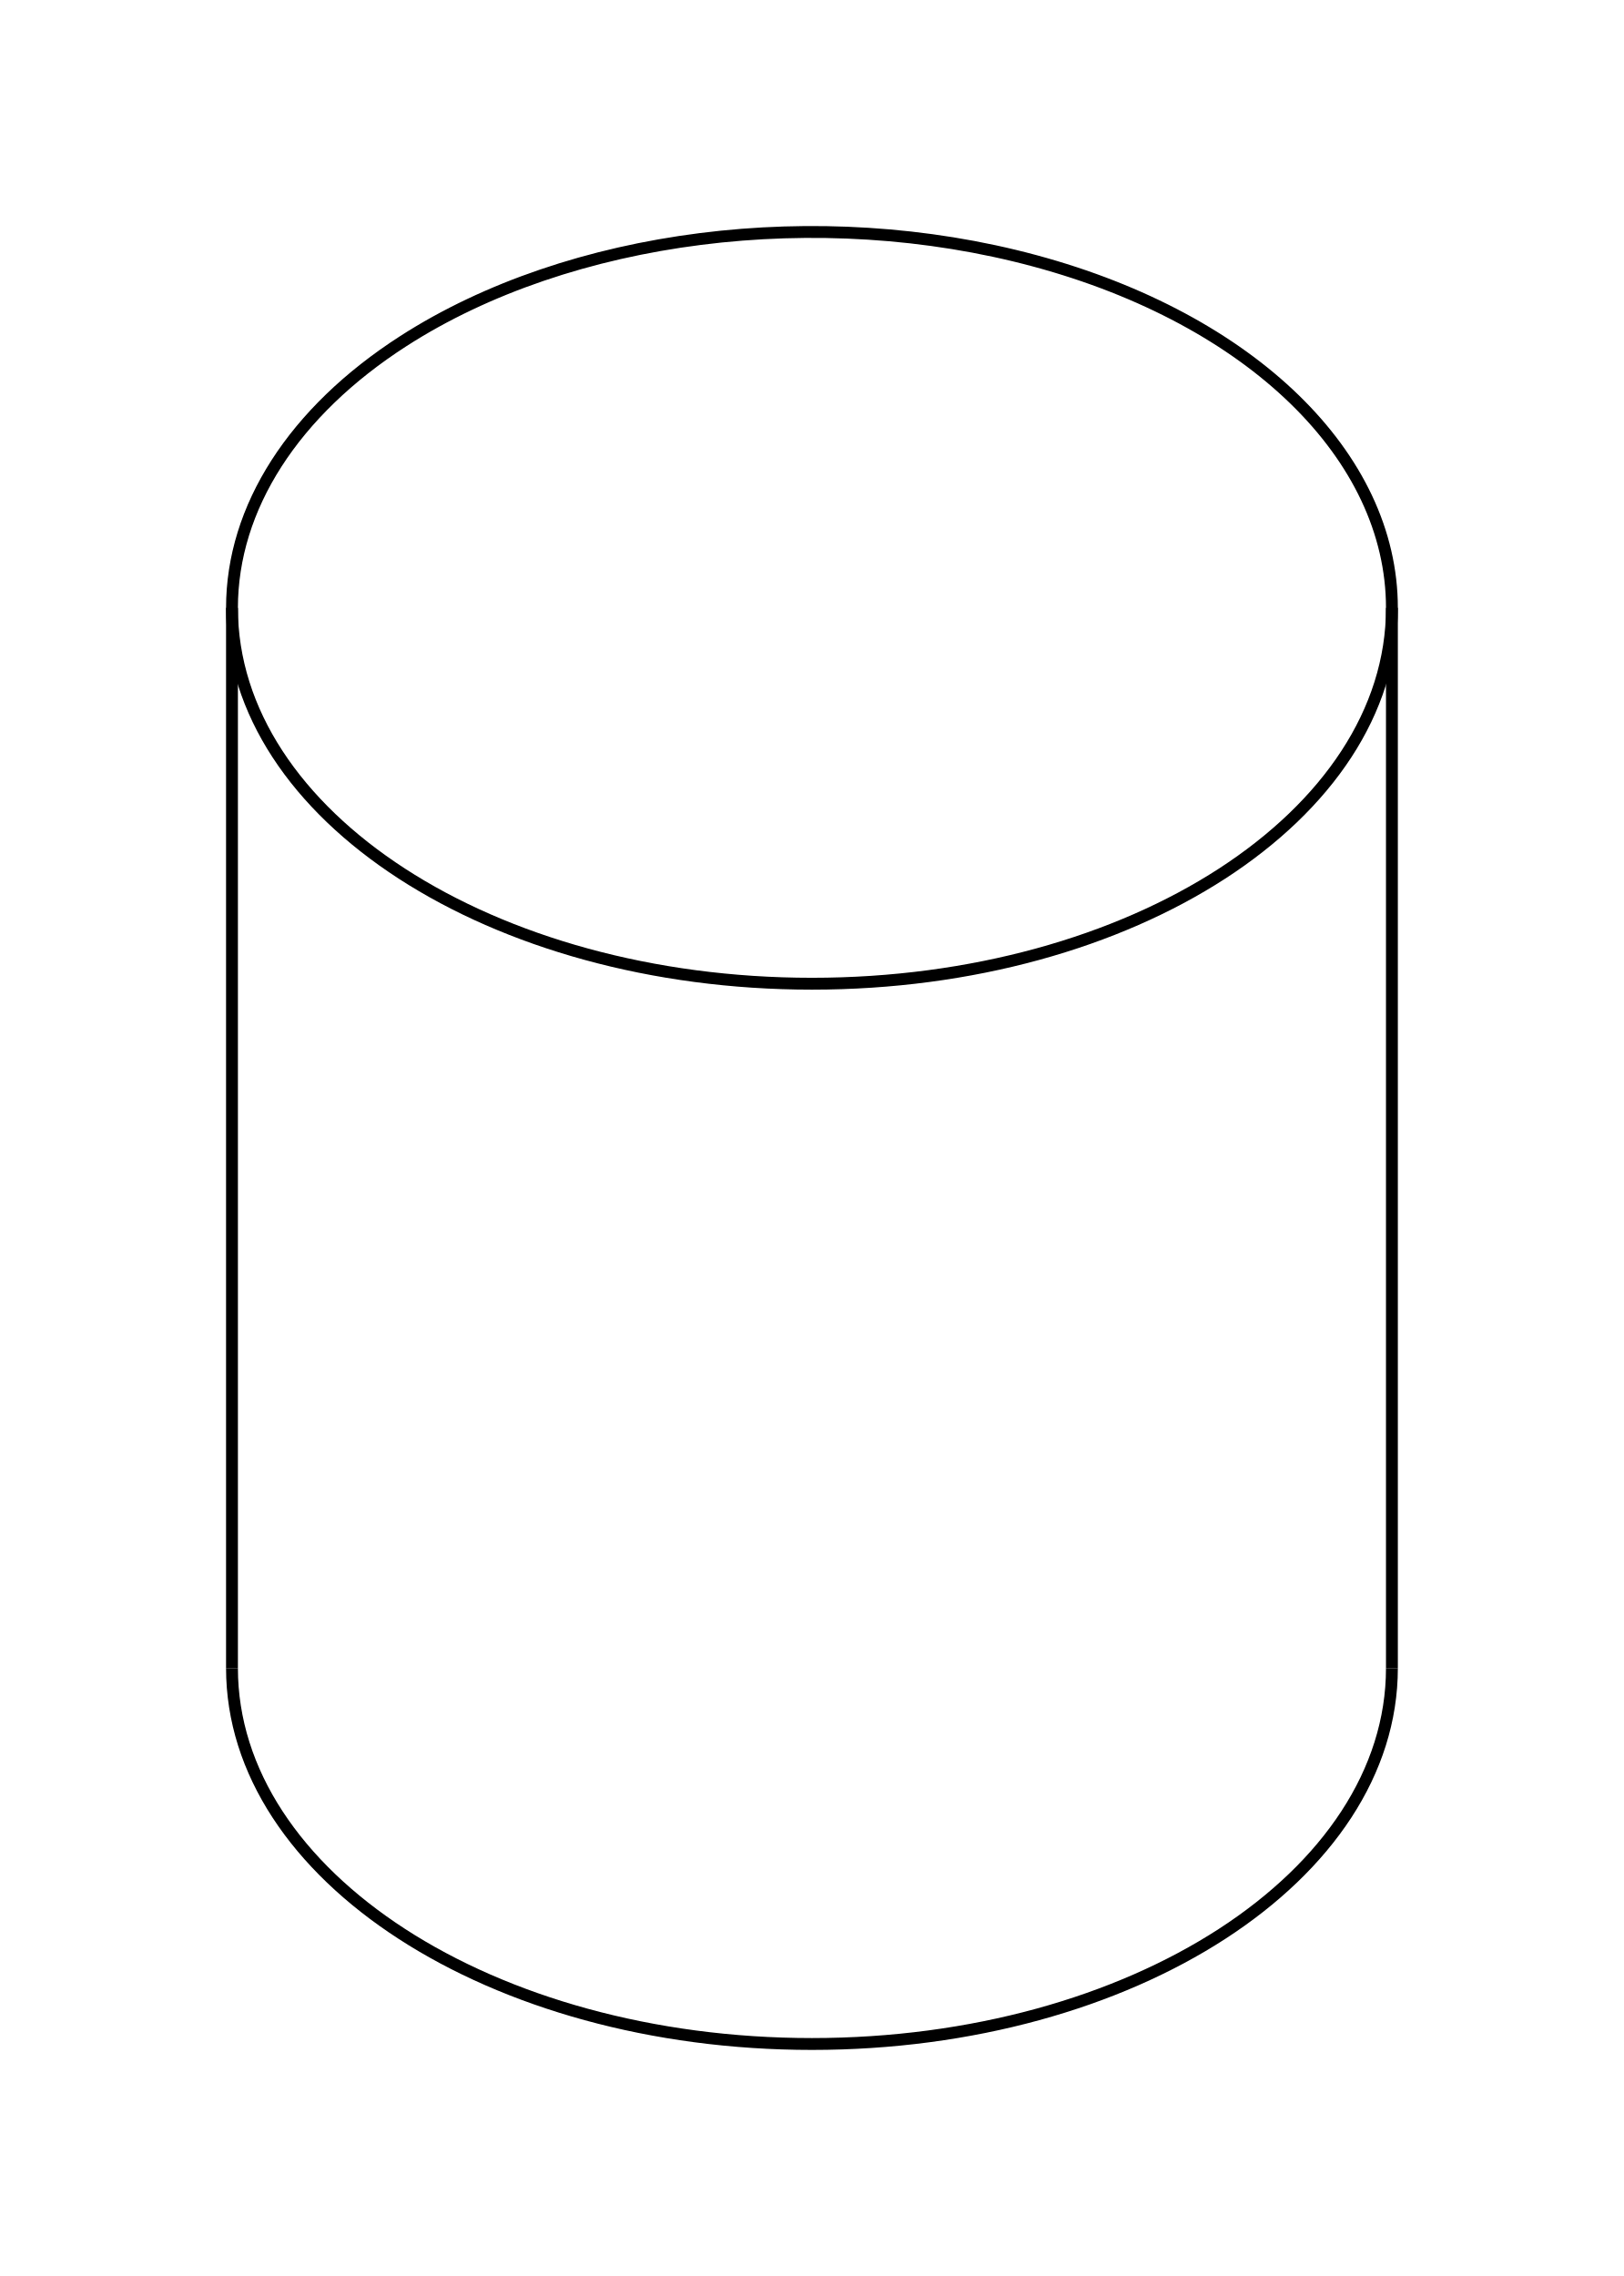
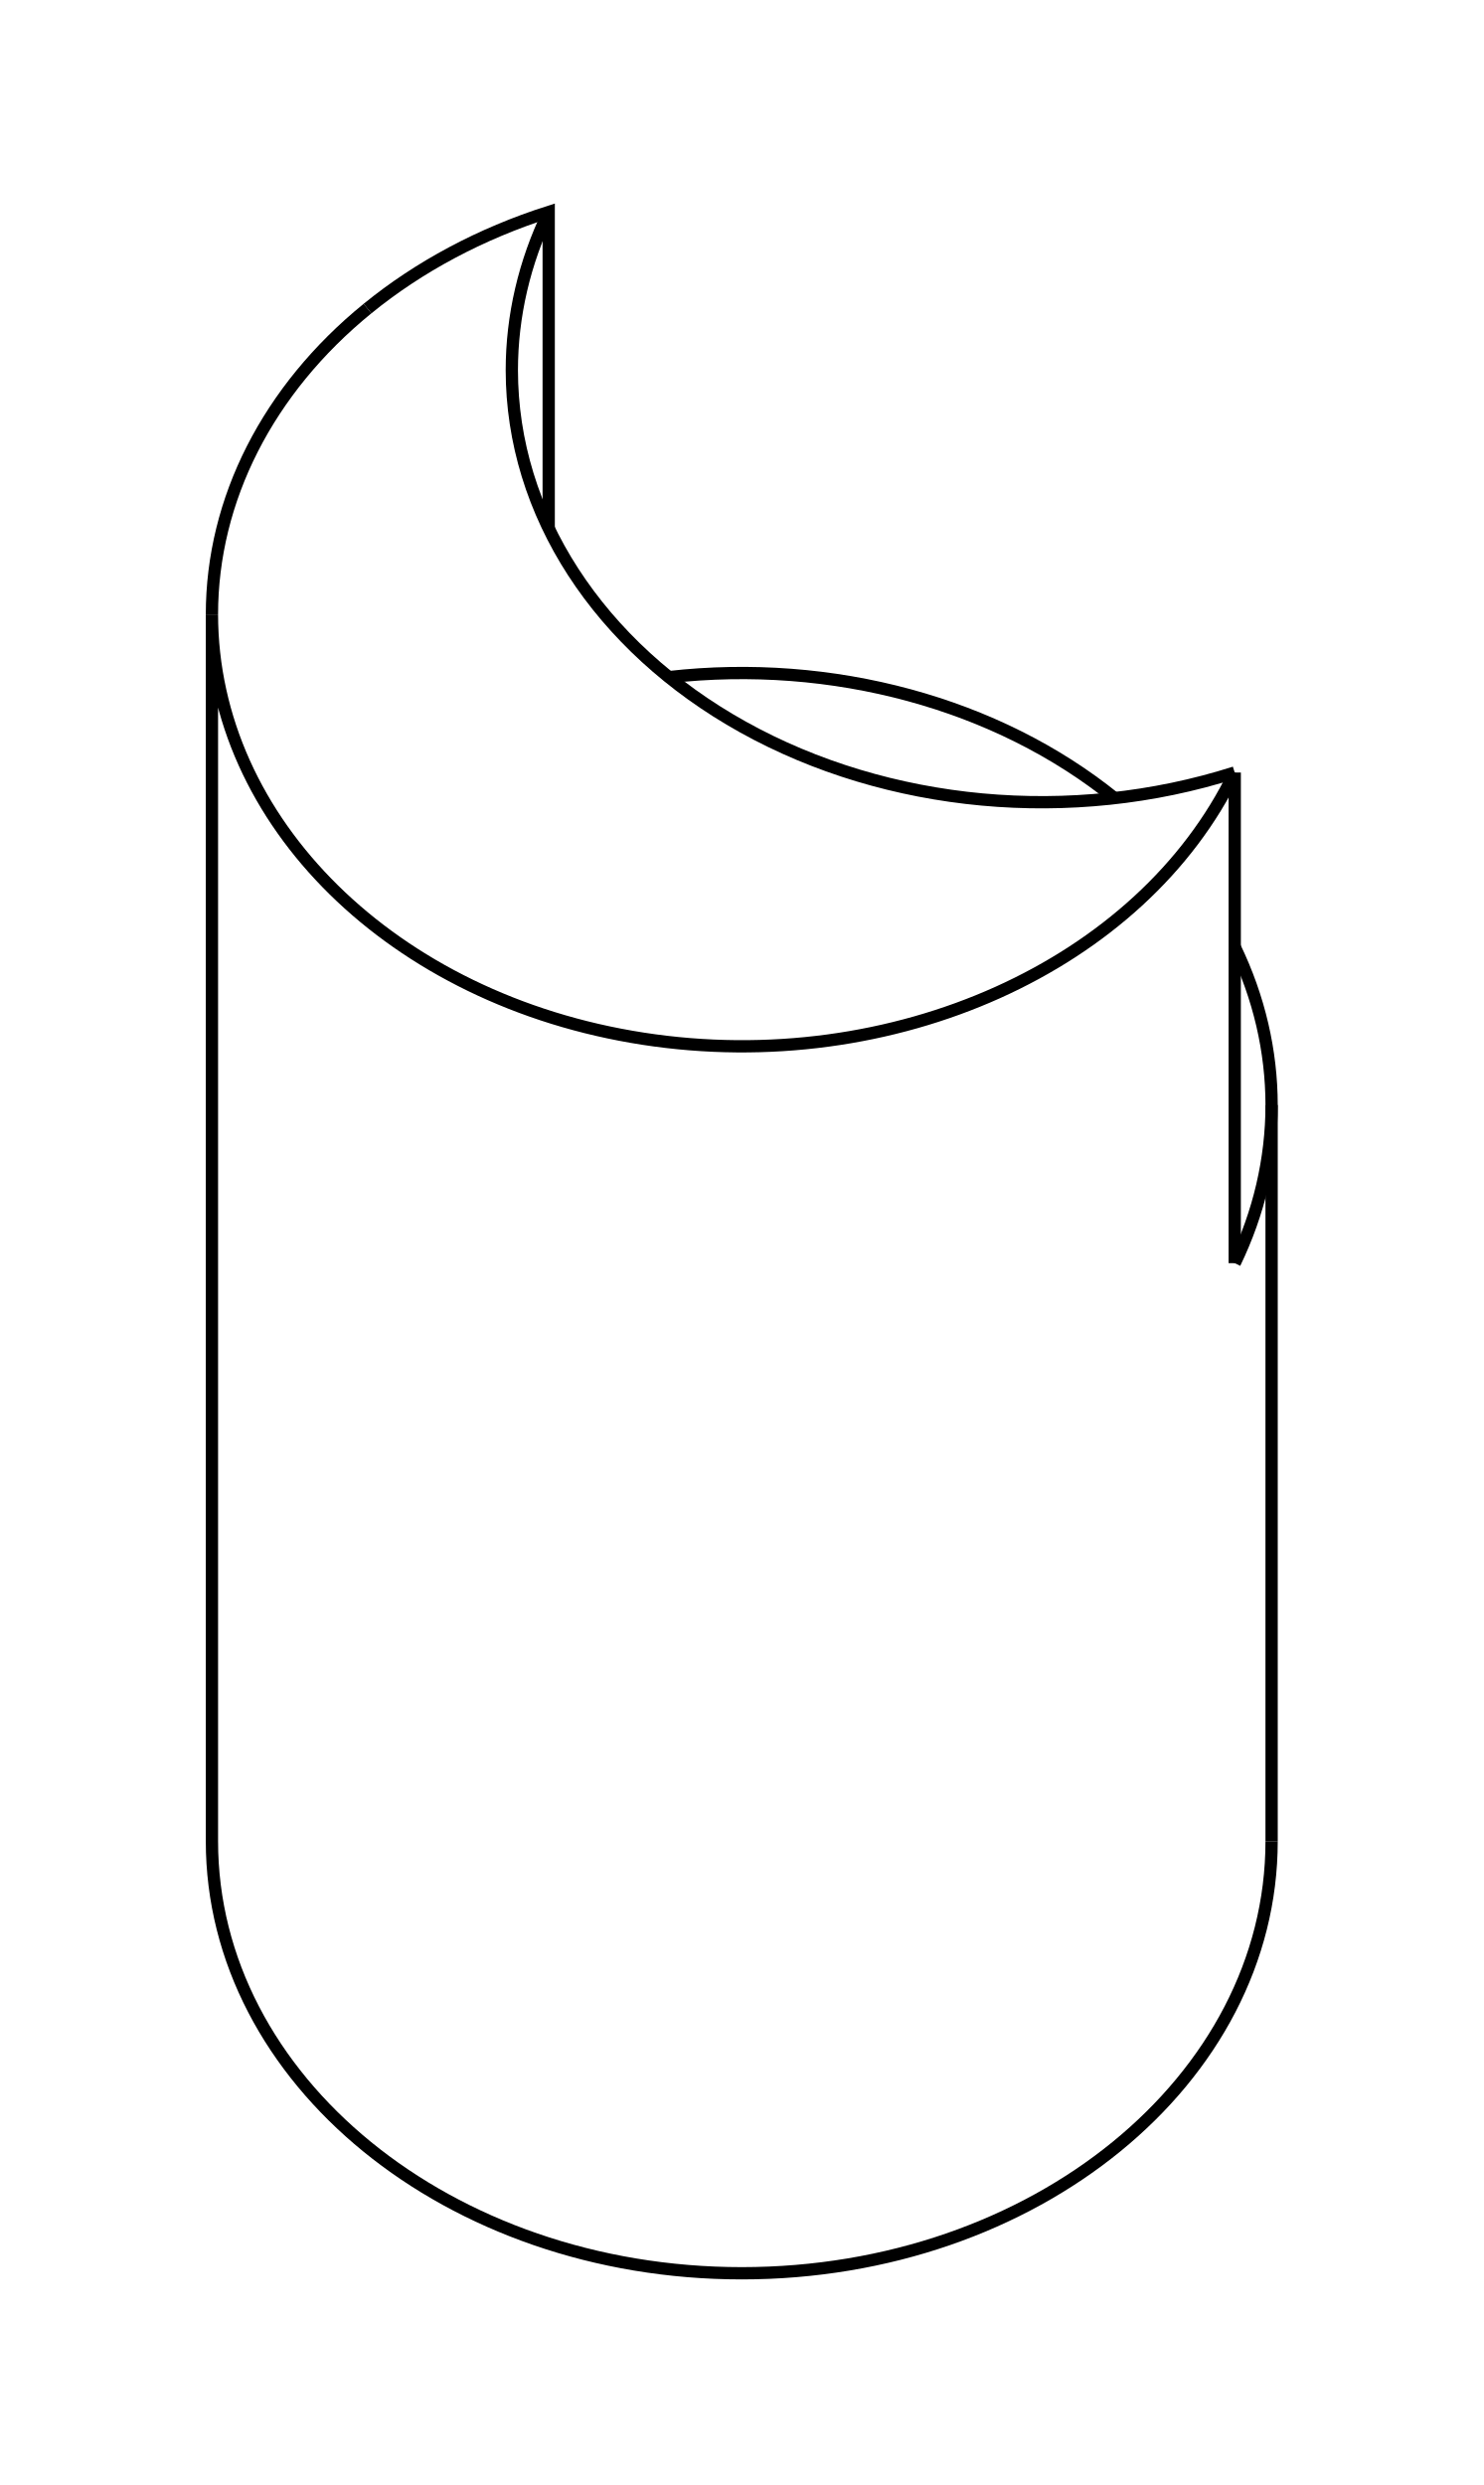
- <svg xmlns="http://www.w3.org/2000/svg" version="1.1" viewBox="-3.5 -4.905 7 9.81" fill="none" stroke="black" stroke-width="0.6%" vector-effect="non-scaling-stroke">
-   <path d="M -1.761 -3.435 A 2.5 1.62 360 0 1 2.5 -2.285 A 2.5 1.62 360 0 1 -2.5 -2.285 A 2.5 1.62 360 0 1 -1.761 -3.435 Z" />
-   <path d="M -2.5 2.285 A 2.5 1.62 180 0 0 2.5 2.285" />
-   <path d="M -2.5 -2.285 L -2.5 2.285" />
-   <path d="M 2.5 -2.285 L 2.5 2.285" />
+ <svg xmlns="http://www.w3.org/2000/svg" version="1.1" viewBox="-3.503 -5.79 7 11.725" fill="none" stroke="black" stroke-width="0.6%" vector-effect="non-scaling-stroke">
+   <path d="M -1.769 -4.334 A 2.5 2.039 0 0 1 -0.914 -4.79 L -0.914 -3.297" />
+   <path d="M -0.348 -2.595 A 2.5 2.039 0 0 1 1.756 -2.024" />
+   <path d="M 2.323 -1.322 A 2.5 2.039 0 0 1 2.497 -0.576 A 2.5 2.039 0 0 1 2.323 0.17" />
+   <path d="M 2.323 -2.145 L 2.323 0.17" />
+   <path d="M 2.323 -2.145 A 2.5 2.039 360 0 1 -2.503 -2.891 L -2.503 2.897 A 2.5 2.039 180 1 0 2.497 2.897" />
+   <path d="M -2.503 -2.891 A 2.5 2.039 360 0 1 -1.769 -4.334" />
+   <path d="M 2.323 -2.145 A 2.5 2.039 0 0 1 -1.088 -4.043 A 2.5 2.039 0 0 1 -0.914 -4.79" />
+   <path d="M 2.497 -0.576 L 2.497 2.897" />
</svg>
